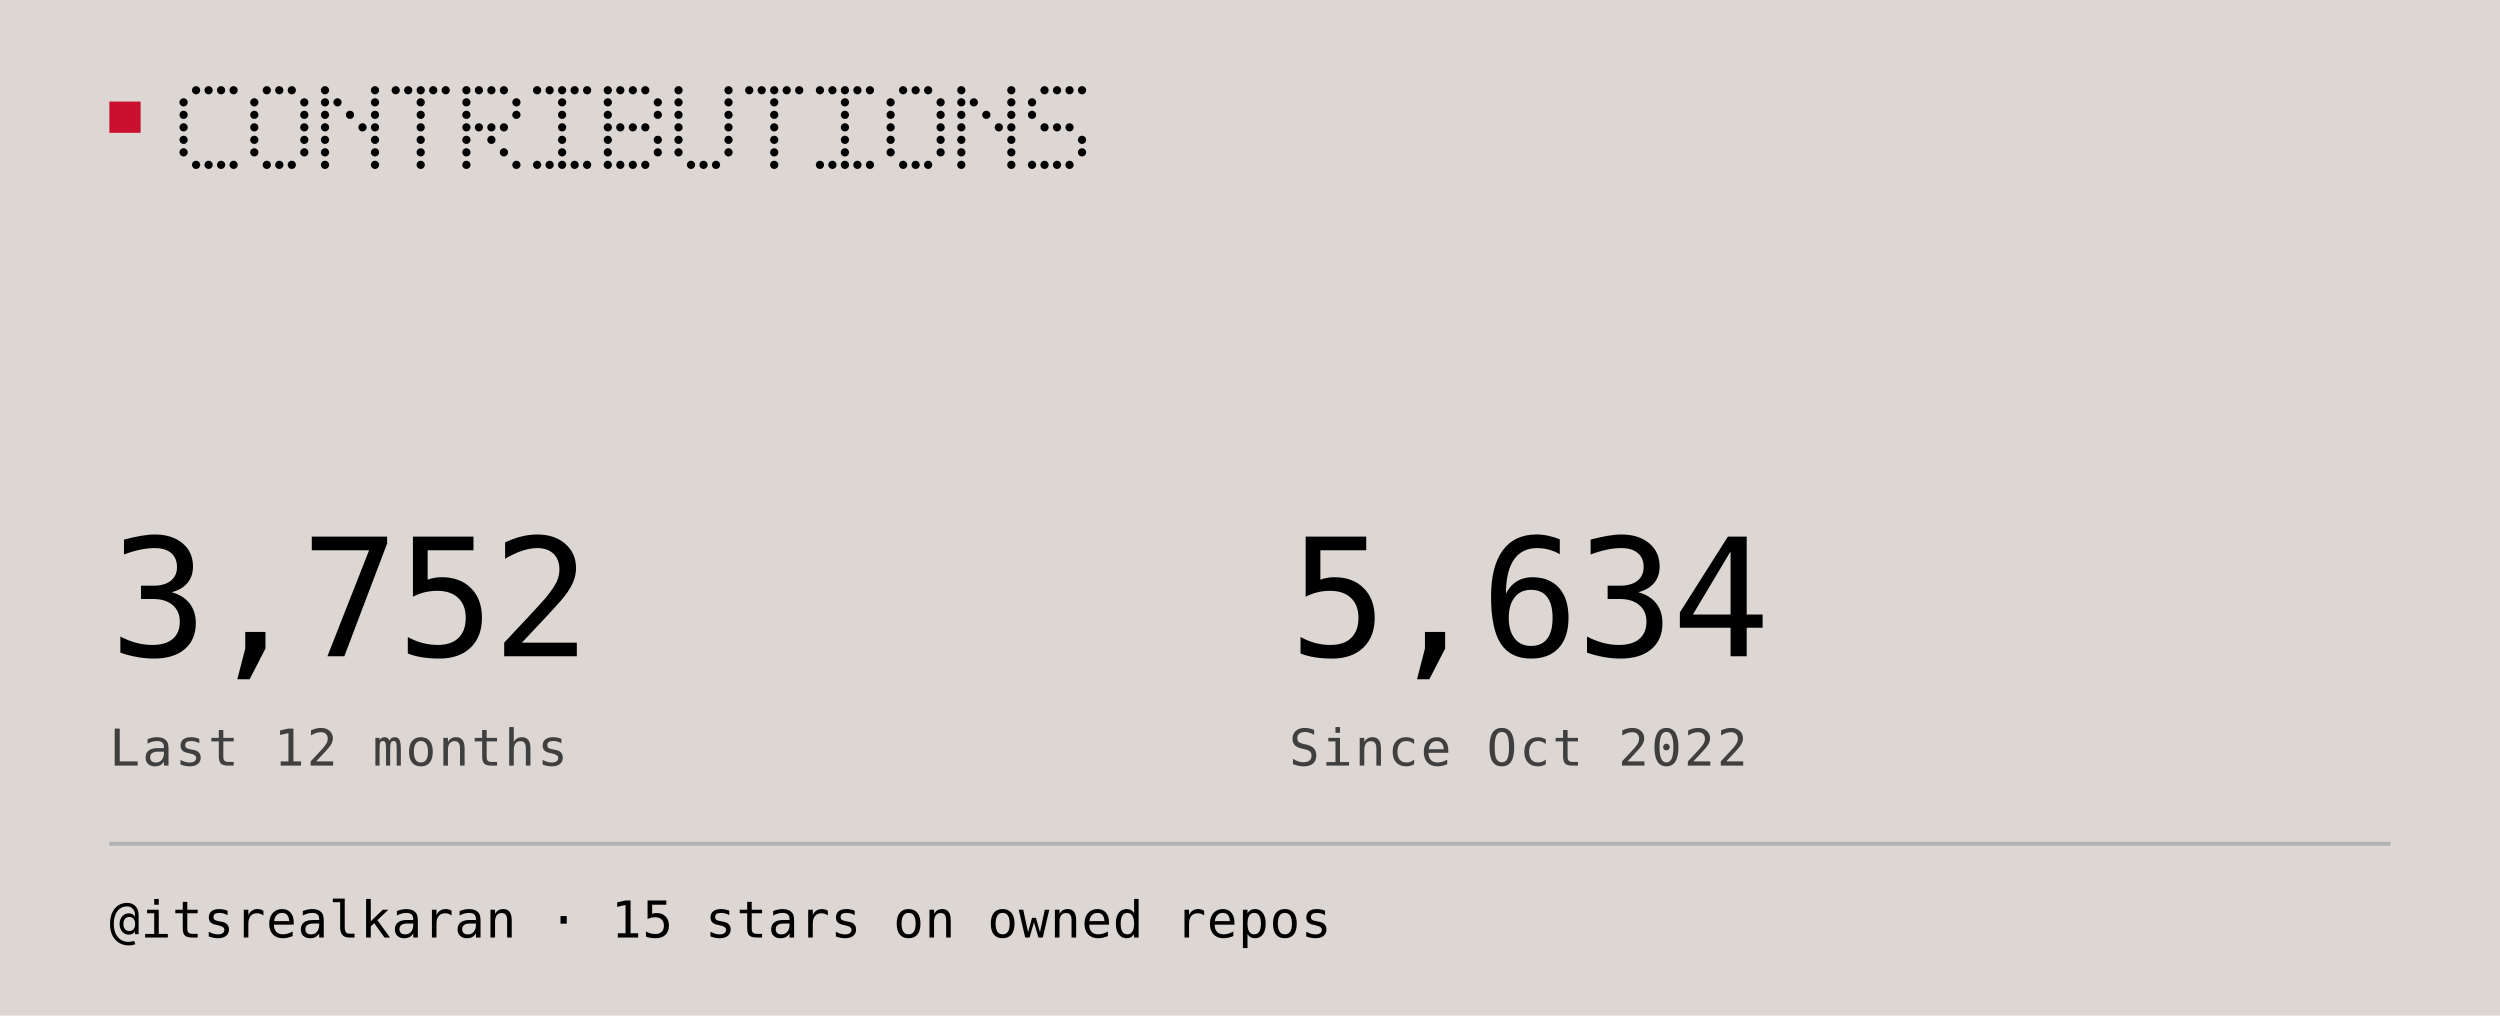
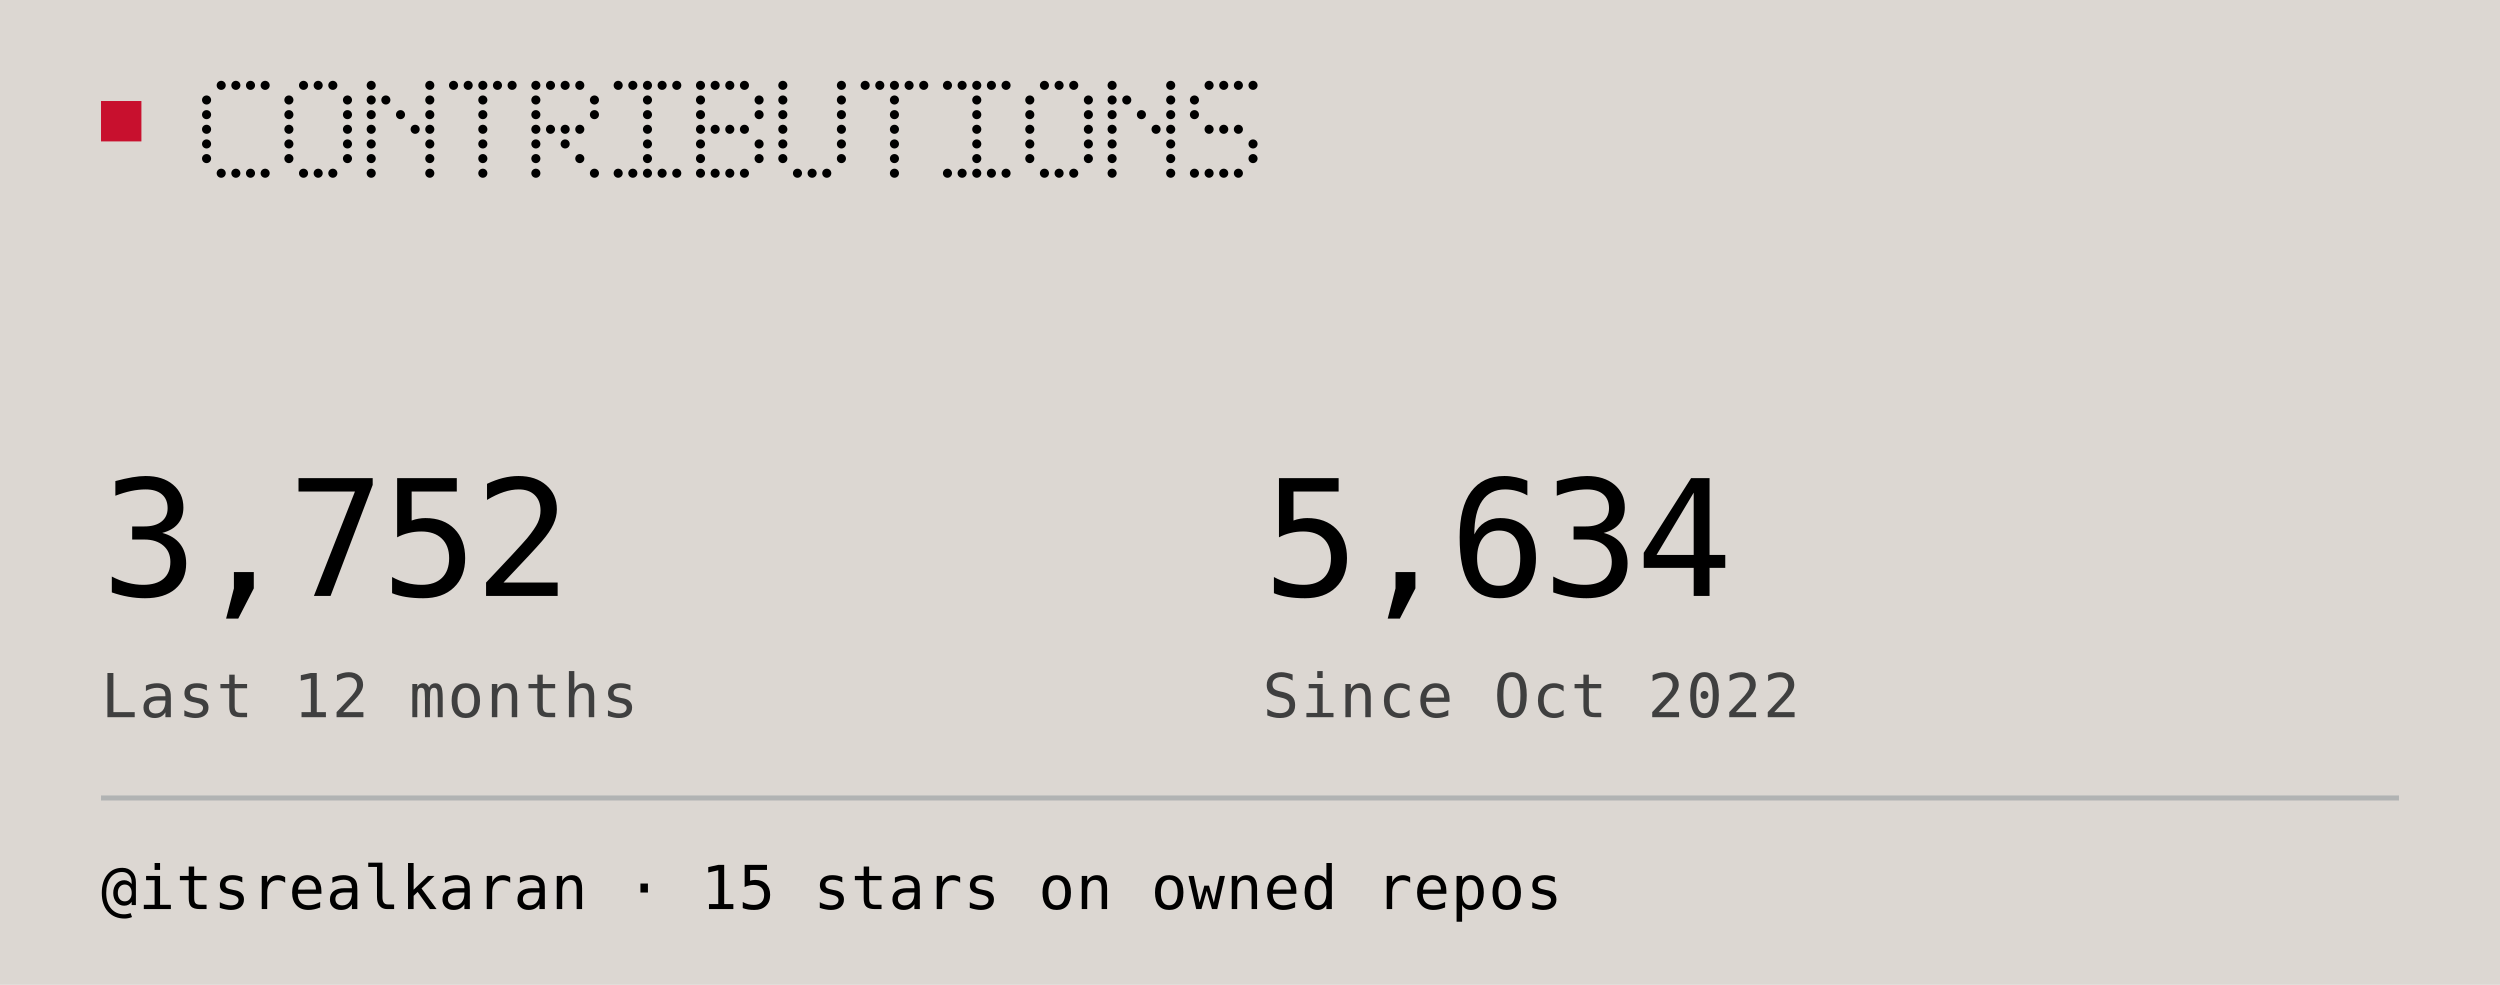
- <svg xmlns="http://www.w3.org/2000/svg" width="640" height="260" viewBox="0 0 640 260" role="img">
-   <rect width="640" height="260" fill="#DCD7D2" />
-   <rect x="28" y="26" width="8" height="8" fill="#C8102E" />
-   <circle cx="50.2" cy="23.1" r="1.05" fill="#000000" />
-   <circle cx="53.4" cy="23.1" r="1.05" fill="#000000" />
-   <circle cx="56.6" cy="23.1" r="1.05" fill="#000000" />
-   <circle cx="59.8" cy="23.1" r="1.05" fill="#000000" />
-   <circle cx="47.0" cy="26.2" r="1.05" fill="#000000" />
-   <circle cx="47.0" cy="29.4" r="1.05" fill="#000000" />
-   <circle cx="47.0" cy="32.6" r="1.05" fill="#000000" />
-   <circle cx="47.0" cy="35.8" r="1.05" fill="#000000" />
-   <circle cx="47.0" cy="39.0" r="1.05" fill="#000000" />
-   <circle cx="50.2" cy="42.2" r="1.05" fill="#000000" />
-   <circle cx="53.4" cy="42.2" r="1.05" fill="#000000" />
-   <circle cx="56.6" cy="42.2" r="1.05" fill="#000000" />
-   <circle cx="59.8" cy="42.2" r="1.05" fill="#000000" />
-   <circle cx="68.3" cy="23.1" r="1.05" fill="#000000" />
-   <circle cx="71.5" cy="23.1" r="1.05" fill="#000000" />
-   <circle cx="74.7" cy="23.1" r="1.05" fill="#000000" />
-   <circle cx="65.1" cy="26.2" r="1.05" fill="#000000" />
-   <circle cx="77.9" cy="26.2" r="1.05" fill="#000000" />
-   <circle cx="65.1" cy="29.4" r="1.05" fill="#000000" />
-   <circle cx="77.9" cy="29.4" r="1.05" fill="#000000" />
-   <circle cx="65.1" cy="32.6" r="1.05" fill="#000000" />
-   <circle cx="77.9" cy="32.6" r="1.05" fill="#000000" />
-   <circle cx="65.1" cy="35.8" r="1.05" fill="#000000" />
-   <circle cx="77.9" cy="35.8" r="1.05" fill="#000000" />
-   <circle cx="65.1" cy="39.0" r="1.05" fill="#000000" />
-   <circle cx="77.9" cy="39.0" r="1.05" fill="#000000" />
-   <circle cx="68.3" cy="42.2" r="1.05" fill="#000000" />
-   <circle cx="71.5" cy="42.2" r="1.05" fill="#000000" />
-   <circle cx="74.7" cy="42.2" r="1.05" fill="#000000" />
-   <circle cx="83.2" cy="23.1" r="1.05" fill="#000000" />
-   <circle cx="96.0" cy="23.1" r="1.05" fill="#000000" />
-   <circle cx="83.2" cy="26.2" r="1.05" fill="#000000" />
-   <circle cx="86.4" cy="26.2" r="1.05" fill="#000000" />
-   <circle cx="96.0" cy="26.2" r="1.05" fill="#000000" />
-   <circle cx="83.2" cy="29.4" r="1.05" fill="#000000" />
-   <circle cx="89.6" cy="29.4" r="1.05" fill="#000000" />
-   <circle cx="96.0" cy="29.4" r="1.05" fill="#000000" />
-   <circle cx="83.2" cy="32.6" r="1.05" fill="#000000" />
-   <circle cx="92.8" cy="32.6" r="1.05" fill="#000000" />
-   <circle cx="96.0" cy="32.6" r="1.05" fill="#000000" />
-   <circle cx="83.2" cy="35.8" r="1.05" fill="#000000" />
-   <circle cx="96.0" cy="35.8" r="1.05" fill="#000000" />
-   <circle cx="83.2" cy="39.0" r="1.05" fill="#000000" />
-   <circle cx="96.0" cy="39.0" r="1.05" fill="#000000" />
-   <circle cx="83.2" cy="42.2" r="1.05" fill="#000000" />
-   <circle cx="96.0" cy="42.2" r="1.05" fill="#000000" />
-   <circle cx="101.3" cy="23.1" r="1.05" fill="#000000" />
-   <circle cx="104.5" cy="23.1" r="1.05" fill="#000000" />
-   <circle cx="107.7" cy="23.1" r="1.05" fill="#000000" />
-   <circle cx="110.9" cy="23.1" r="1.05" fill="#000000" />
-   <circle cx="114.1" cy="23.1" r="1.05" fill="#000000" />
-   <circle cx="107.7" cy="26.2" r="1.05" fill="#000000" />
-   <circle cx="107.7" cy="29.4" r="1.05" fill="#000000" />
-   <circle cx="107.7" cy="32.6" r="1.05" fill="#000000" />
-   <circle cx="107.7" cy="35.8" r="1.05" fill="#000000" />
-   <circle cx="107.7" cy="39.0" r="1.05" fill="#000000" />
-   <circle cx="107.7" cy="42.2" r="1.05" fill="#000000" />
-   <circle cx="119.4" cy="23.1" r="1.05" fill="#000000" />
-   <circle cx="122.6" cy="23.1" r="1.05" fill="#000000" />
-   <circle cx="125.8" cy="23.1" r="1.05" fill="#000000" />
-   <circle cx="129.0" cy="23.1" r="1.05" fill="#000000" />
-   <circle cx="119.4" cy="26.2" r="1.05" fill="#000000" />
-   <circle cx="132.2" cy="26.2" r="1.05" fill="#000000" />
-   <circle cx="119.4" cy="29.4" r="1.05" fill="#000000" />
-   <circle cx="132.2" cy="29.4" r="1.05" fill="#000000" />
-   <circle cx="119.4" cy="32.6" r="1.05" fill="#000000" />
-   <circle cx="122.6" cy="32.6" r="1.05" fill="#000000" />
-   <circle cx="125.8" cy="32.6" r="1.05" fill="#000000" />
-   <circle cx="129.0" cy="32.6" r="1.05" fill="#000000" />
-   <circle cx="119.4" cy="35.8" r="1.05" fill="#000000" />
-   <circle cx="125.8" cy="35.8" r="1.05" fill="#000000" />
-   <circle cx="119.4" cy="39.0" r="1.05" fill="#000000" />
-   <circle cx="129.0" cy="39.0" r="1.05" fill="#000000" />
-   <circle cx="119.4" cy="42.2" r="1.05" fill="#000000" />
-   <circle cx="132.2" cy="42.2" r="1.05" fill="#000000" />
-   <circle cx="137.5" cy="23.1" r="1.05" fill="#000000" />
-   <circle cx="140.7" cy="23.1" r="1.05" fill="#000000" />
-   <circle cx="143.9" cy="23.1" r="1.05" fill="#000000" />
-   <circle cx="147.1" cy="23.1" r="1.05" fill="#000000" />
-   <circle cx="150.3" cy="23.1" r="1.05" fill="#000000" />
-   <circle cx="143.9" cy="26.2" r="1.05" fill="#000000" />
-   <circle cx="143.9" cy="29.4" r="1.05" fill="#000000" />
-   <circle cx="143.9" cy="32.6" r="1.05" fill="#000000" />
-   <circle cx="143.9" cy="35.8" r="1.05" fill="#000000" />
-   <circle cx="143.9" cy="39.0" r="1.05" fill="#000000" />
-   <circle cx="137.5" cy="42.2" r="1.05" fill="#000000" />
-   <circle cx="140.7" cy="42.2" r="1.05" fill="#000000" />
-   <circle cx="143.9" cy="42.2" r="1.05" fill="#000000" />
-   <circle cx="147.1" cy="42.2" r="1.05" fill="#000000" />
-   <circle cx="150.3" cy="42.2" r="1.05" fill="#000000" />
-   <circle cx="155.6" cy="23.1" r="1.05" fill="#000000" />
-   <circle cx="158.8" cy="23.1" r="1.05" fill="#000000" />
-   <circle cx="162.0" cy="23.1" r="1.05" fill="#000000" />
-   <circle cx="165.2" cy="23.1" r="1.05" fill="#000000" />
-   <circle cx="155.6" cy="26.2" r="1.05" fill="#000000" />
-   <circle cx="168.4" cy="26.2" r="1.05" fill="#000000" />
-   <circle cx="155.6" cy="29.4" r="1.05" fill="#000000" />
-   <circle cx="168.4" cy="29.4" r="1.05" fill="#000000" />
-   <circle cx="155.6" cy="32.6" r="1.05" fill="#000000" />
-   <circle cx="158.8" cy="32.6" r="1.05" fill="#000000" />
-   <circle cx="162.0" cy="32.6" r="1.05" fill="#000000" />
-   <circle cx="165.2" cy="32.6" r="1.05" fill="#000000" />
-   <circle cx="155.6" cy="35.8" r="1.05" fill="#000000" />
-   <circle cx="168.4" cy="35.8" r="1.05" fill="#000000" />
-   <circle cx="155.6" cy="39.0" r="1.05" fill="#000000" />
-   <circle cx="168.4" cy="39.0" r="1.05" fill="#000000" />
-   <circle cx="155.6" cy="42.2" r="1.05" fill="#000000" />
-   <circle cx="158.8" cy="42.2" r="1.05" fill="#000000" />
-   <circle cx="162.0" cy="42.2" r="1.05" fill="#000000" />
-   <circle cx="165.2" cy="42.2" r="1.05" fill="#000000" />
-   <circle cx="173.7" cy="23.1" r="1.05" fill="#000000" />
-   <circle cx="186.5" cy="23.1" r="1.05" fill="#000000" />
-   <circle cx="173.7" cy="26.2" r="1.05" fill="#000000" />
-   <circle cx="186.5" cy="26.2" r="1.05" fill="#000000" />
-   <circle cx="173.7" cy="29.4" r="1.05" fill="#000000" />
-   <circle cx="186.5" cy="29.4" r="1.05" fill="#000000" />
-   <circle cx="173.7" cy="32.6" r="1.05" fill="#000000" />
-   <circle cx="186.5" cy="32.6" r="1.05" fill="#000000" />
-   <circle cx="173.7" cy="35.8" r="1.05" fill="#000000" />
-   <circle cx="186.5" cy="35.8" r="1.05" fill="#000000" />
-   <circle cx="173.7" cy="39.0" r="1.05" fill="#000000" />
-   <circle cx="186.5" cy="39.0" r="1.05" fill="#000000" />
-   <circle cx="176.9" cy="42.2" r="1.05" fill="#000000" />
-   <circle cx="180.1" cy="42.2" r="1.05" fill="#000000" />
-   <circle cx="183.3" cy="42.2" r="1.05" fill="#000000" />
-   <circle cx="191.8" cy="23.1" r="1.05" fill="#000000" />
-   <circle cx="195.0" cy="23.1" r="1.05" fill="#000000" />
-   <circle cx="198.2" cy="23.1" r="1.05" fill="#000000" />
-   <circle cx="201.4" cy="23.1" r="1.05" fill="#000000" />
-   <circle cx="204.6" cy="23.1" r="1.05" fill="#000000" />
-   <circle cx="198.2" cy="26.2" r="1.05" fill="#000000" />
-   <circle cx="198.2" cy="29.4" r="1.05" fill="#000000" />
-   <circle cx="198.2" cy="32.6" r="1.05" fill="#000000" />
-   <circle cx="198.2" cy="35.8" r="1.05" fill="#000000" />
-   <circle cx="198.2" cy="39.0" r="1.05" fill="#000000" />
-   <circle cx="198.2" cy="42.2" r="1.05" fill="#000000" />
-   <circle cx="209.9" cy="23.1" r="1.05" fill="#000000" />
-   <circle cx="213.1" cy="23.1" r="1.05" fill="#000000" />
-   <circle cx="216.3" cy="23.1" r="1.05" fill="#000000" />
-   <circle cx="219.5" cy="23.1" r="1.05" fill="#000000" />
-   <circle cx="222.7" cy="23.1" r="1.05" fill="#000000" />
-   <circle cx="216.3" cy="26.2" r="1.05" fill="#000000" />
-   <circle cx="216.3" cy="29.4" r="1.05" fill="#000000" />
-   <circle cx="216.3" cy="32.6" r="1.05" fill="#000000" />
-   <circle cx="216.3" cy="35.8" r="1.05" fill="#000000" />
-   <circle cx="216.3" cy="39.0" r="1.05" fill="#000000" />
-   <circle cx="209.9" cy="42.2" r="1.05" fill="#000000" />
-   <circle cx="213.1" cy="42.2" r="1.05" fill="#000000" />
-   <circle cx="216.3" cy="42.2" r="1.05" fill="#000000" />
-   <circle cx="219.5" cy="42.2" r="1.05" fill="#000000" />
-   <circle cx="222.7" cy="42.2" r="1.05" fill="#000000" />
-   <circle cx="231.2" cy="23.1" r="1.05" fill="#000000" />
-   <circle cx="234.4" cy="23.1" r="1.05" fill="#000000" />
-   <circle cx="237.6" cy="23.1" r="1.05" fill="#000000" />
-   <circle cx="228.0" cy="26.2" r="1.05" fill="#000000" />
-   <circle cx="240.8" cy="26.2" r="1.05" fill="#000000" />
-   <circle cx="228.0" cy="29.4" r="1.05" fill="#000000" />
-   <circle cx="240.8" cy="29.4" r="1.05" fill="#000000" />
-   <circle cx="228.0" cy="32.6" r="1.05" fill="#000000" />
-   <circle cx="240.8" cy="32.6" r="1.05" fill="#000000" />
-   <circle cx="228.0" cy="35.8" r="1.05" fill="#000000" />
-   <circle cx="240.8" cy="35.8" r="1.05" fill="#000000" />
-   <circle cx="228.0" cy="39.0" r="1.05" fill="#000000" />
-   <circle cx="240.8" cy="39.0" r="1.05" fill="#000000" />
-   <circle cx="231.2" cy="42.2" r="1.05" fill="#000000" />
-   <circle cx="234.4" cy="42.2" r="1.05" fill="#000000" />
-   <circle cx="237.6" cy="42.2" r="1.05" fill="#000000" />
-   <circle cx="246.1" cy="23.1" r="1.05" fill="#000000" />
-   <circle cx="258.9" cy="23.1" r="1.05" fill="#000000" />
-   <circle cx="246.1" cy="26.2" r="1.05" fill="#000000" />
-   <circle cx="249.3" cy="26.2" r="1.05" fill="#000000" />
-   <circle cx="258.9" cy="26.2" r="1.05" fill="#000000" />
-   <circle cx="246.1" cy="29.4" r="1.05" fill="#000000" />
-   <circle cx="252.5" cy="29.4" r="1.05" fill="#000000" />
-   <circle cx="258.9" cy="29.4" r="1.05" fill="#000000" />
-   <circle cx="246.1" cy="32.6" r="1.05" fill="#000000" />
-   <circle cx="255.7" cy="32.6" r="1.05" fill="#000000" />
-   <circle cx="258.9" cy="32.6" r="1.05" fill="#000000" />
-   <circle cx="246.1" cy="35.8" r="1.05" fill="#000000" />
-   <circle cx="258.9" cy="35.8" r="1.05" fill="#000000" />
-   <circle cx="246.1" cy="39.0" r="1.05" fill="#000000" />
-   <circle cx="258.9" cy="39.0" r="1.05" fill="#000000" />
-   <circle cx="246.1" cy="42.2" r="1.05" fill="#000000" />
-   <circle cx="258.9" cy="42.2" r="1.05" fill="#000000" />
-   <circle cx="267.4" cy="23.1" r="1.05" fill="#000000" />
-   <circle cx="270.6" cy="23.1" r="1.05" fill="#000000" />
-   <circle cx="273.8" cy="23.1" r="1.05" fill="#000000" />
-   <circle cx="277.0" cy="23.1" r="1.05" fill="#000000" />
-   <circle cx="264.2" cy="26.2" r="1.05" fill="#000000" />
-   <circle cx="264.2" cy="29.4" r="1.05" fill="#000000" />
-   <circle cx="267.4" cy="32.6" r="1.05" fill="#000000" />
-   <circle cx="270.6" cy="32.6" r="1.05" fill="#000000" />
-   <circle cx="273.8" cy="32.6" r="1.05" fill="#000000" />
-   <circle cx="277.0" cy="35.8" r="1.05" fill="#000000" />
-   <circle cx="277.0" cy="39.0" r="1.05" fill="#000000" />
-   <circle cx="264.2" cy="42.2" r="1.05" fill="#000000" />
-   <circle cx="267.4" cy="42.2" r="1.05" fill="#000000" />
-   <circle cx="270.6" cy="42.2" r="1.05" fill="#000000" />
-   <circle cx="273.8" cy="42.2" r="1.05" fill="#000000" />
-   <text x="28" y="168" fill="#000000" font-family="ui-monospace, Geist Mono, monospace" font-size="42" letter-spacing="-0.8" dominant-baseline="auto">3,752</text>
-   <text x="330" y="168" fill="#000000" font-family="ui-monospace, Geist Mono, monospace" font-size="42" letter-spacing="-0.8" dominant-baseline="auto">5,634</text>
-   <text x="28" y="196" fill="#3F3F3F" font-family="ui-monospace, Geist Mono, monospace" font-size="13" letter-spacing="0.6" dominant-baseline="auto">Last 12 months</text>
-   <text x="330" y="196" fill="#3F3F3F" font-family="ui-monospace, Geist Mono, monospace" font-size="13" letter-spacing="0.6" dominant-baseline="auto">Since Oct 2022</text>
-   <line x1="28" y1="216" x2="612" y2="216" stroke="#B1B3B3" />
-   <text x="28" y="240" fill="#000000" font-family="ui-monospace, Geist Mono, monospace" font-size="13" letter-spacing="0.2" dominant-baseline="auto">@itsrealkaran · 15 stars on owned repos</text>
+ <svg xmlns="http://www.w3.org/2000/svg" width="495" height="195" viewBox="0 0 495 195" role="img">
+   <rect width="495" height="195" fill="#DCD7D2" />
+   <rect x="20" y="20" width="8" height="8" fill="#C8102E" />
+   <circle cx="43.8" cy="16.9" r="0.90" fill="#000000" />
+   <circle cx="46.7" cy="16.9" r="0.90" fill="#000000" />
+   <circle cx="49.6" cy="16.9" r="0.90" fill="#000000" />
+   <circle cx="52.5" cy="16.9" r="0.90" fill="#000000" />
+   <circle cx="40.9" cy="19.8" r="0.90" fill="#000000" />
+   <circle cx="40.9" cy="22.7" r="0.90" fill="#000000" />
+   <circle cx="40.9" cy="25.6" r="0.90" fill="#000000" />
+   <circle cx="40.9" cy="28.5" r="0.90" fill="#000000" />
+   <circle cx="40.9" cy="31.4" r="0.90" fill="#000000" />
+   <circle cx="43.8" cy="34.3" r="0.90" fill="#000000" />
+   <circle cx="46.7" cy="34.3" r="0.90" fill="#000000" />
+   <circle cx="49.6" cy="34.3" r="0.90" fill="#000000" />
+   <circle cx="52.5" cy="34.3" r="0.90" fill="#000000" />
+   <circle cx="60.1" cy="16.9" r="0.90" fill="#000000" />
+   <circle cx="63.0" cy="16.9" r="0.90" fill="#000000" />
+   <circle cx="65.9" cy="16.9" r="0.90" fill="#000000" />
+   <circle cx="57.2" cy="19.8" r="0.90" fill="#000000" />
+   <circle cx="68.8" cy="19.8" r="0.90" fill="#000000" />
+   <circle cx="57.2" cy="22.7" r="0.90" fill="#000000" />
+   <circle cx="68.8" cy="22.7" r="0.90" fill="#000000" />
+   <circle cx="57.2" cy="25.6" r="0.90" fill="#000000" />
+   <circle cx="68.8" cy="25.6" r="0.90" fill="#000000" />
+   <circle cx="57.2" cy="28.5" r="0.90" fill="#000000" />
+   <circle cx="68.8" cy="28.5" r="0.90" fill="#000000" />
+   <circle cx="57.2" cy="31.4" r="0.90" fill="#000000" />
+   <circle cx="68.8" cy="31.4" r="0.90" fill="#000000" />
+   <circle cx="60.1" cy="34.3" r="0.90" fill="#000000" />
+   <circle cx="63.0" cy="34.3" r="0.90" fill="#000000" />
+   <circle cx="65.9" cy="34.3" r="0.90" fill="#000000" />
+   <circle cx="73.5" cy="16.9" r="0.90" fill="#000000" />
+   <circle cx="85.1" cy="16.9" r="0.90" fill="#000000" />
+   <circle cx="73.5" cy="19.8" r="0.90" fill="#000000" />
+   <circle cx="76.4" cy="19.8" r="0.90" fill="#000000" />
+   <circle cx="85.1" cy="19.8" r="0.90" fill="#000000" />
+   <circle cx="73.5" cy="22.7" r="0.90" fill="#000000" />
+   <circle cx="79.3" cy="22.7" r="0.90" fill="#000000" />
+   <circle cx="85.1" cy="22.7" r="0.90" fill="#000000" />
+   <circle cx="73.5" cy="25.6" r="0.90" fill="#000000" />
+   <circle cx="82.2" cy="25.6" r="0.90" fill="#000000" />
+   <circle cx="85.1" cy="25.6" r="0.90" fill="#000000" />
+   <circle cx="73.5" cy="28.5" r="0.90" fill="#000000" />
+   <circle cx="85.1" cy="28.5" r="0.90" fill="#000000" />
+   <circle cx="73.5" cy="31.4" r="0.90" fill="#000000" />
+   <circle cx="85.1" cy="31.4" r="0.90" fill="#000000" />
+   <circle cx="73.5" cy="34.3" r="0.90" fill="#000000" />
+   <circle cx="85.1" cy="34.3" r="0.90" fill="#000000" />
+   <circle cx="89.8" cy="16.9" r="0.90" fill="#000000" />
+   <circle cx="92.7" cy="16.9" r="0.90" fill="#000000" />
+   <circle cx="95.6" cy="16.9" r="0.90" fill="#000000" />
+   <circle cx="98.5" cy="16.9" r="0.90" fill="#000000" />
+   <circle cx="101.4" cy="16.9" r="0.90" fill="#000000" />
+   <circle cx="95.6" cy="19.8" r="0.90" fill="#000000" />
+   <circle cx="95.6" cy="22.7" r="0.90" fill="#000000" />
+   <circle cx="95.6" cy="25.6" r="0.90" fill="#000000" />
+   <circle cx="95.6" cy="28.5" r="0.90" fill="#000000" />
+   <circle cx="95.6" cy="31.4" r="0.90" fill="#000000" />
+   <circle cx="95.6" cy="34.3" r="0.90" fill="#000000" />
+   <circle cx="106.1" cy="16.9" r="0.90" fill="#000000" />
+   <circle cx="109.0" cy="16.9" r="0.90" fill="#000000" />
+   <circle cx="111.9" cy="16.9" r="0.90" fill="#000000" />
+   <circle cx="114.8" cy="16.9" r="0.90" fill="#000000" />
+   <circle cx="106.1" cy="19.8" r="0.90" fill="#000000" />
+   <circle cx="117.7" cy="19.8" r="0.90" fill="#000000" />
+   <circle cx="106.1" cy="22.7" r="0.90" fill="#000000" />
+   <circle cx="117.7" cy="22.7" r="0.90" fill="#000000" />
+   <circle cx="106.1" cy="25.6" r="0.90" fill="#000000" />
+   <circle cx="109.0" cy="25.6" r="0.90" fill="#000000" />
+   <circle cx="111.9" cy="25.6" r="0.90" fill="#000000" />
+   <circle cx="114.8" cy="25.6" r="0.90" fill="#000000" />
+   <circle cx="106.1" cy="28.5" r="0.90" fill="#000000" />
+   <circle cx="111.9" cy="28.5" r="0.90" fill="#000000" />
+   <circle cx="106.1" cy="31.4" r="0.90" fill="#000000" />
+   <circle cx="114.8" cy="31.4" r="0.90" fill="#000000" />
+   <circle cx="106.1" cy="34.3" r="0.90" fill="#000000" />
+   <circle cx="117.7" cy="34.3" r="0.90" fill="#000000" />
+   <circle cx="122.4" cy="16.9" r="0.90" fill="#000000" />
+   <circle cx="125.3" cy="16.9" r="0.90" fill="#000000" />
+   <circle cx="128.2" cy="16.9" r="0.90" fill="#000000" />
+   <circle cx="131.1" cy="16.9" r="0.90" fill="#000000" />
+   <circle cx="134.0" cy="16.9" r="0.90" fill="#000000" />
+   <circle cx="128.2" cy="19.8" r="0.90" fill="#000000" />
+   <circle cx="128.2" cy="22.7" r="0.90" fill="#000000" />
+   <circle cx="128.2" cy="25.6" r="0.90" fill="#000000" />
+   <circle cx="128.2" cy="28.5" r="0.90" fill="#000000" />
+   <circle cx="128.2" cy="31.4" r="0.90" fill="#000000" />
+   <circle cx="122.4" cy="34.3" r="0.90" fill="#000000" />
+   <circle cx="125.3" cy="34.3" r="0.90" fill="#000000" />
+   <circle cx="128.2" cy="34.3" r="0.90" fill="#000000" />
+   <circle cx="131.1" cy="34.3" r="0.90" fill="#000000" />
+   <circle cx="134.0" cy="34.3" r="0.90" fill="#000000" />
+   <circle cx="138.7" cy="16.9" r="0.90" fill="#000000" />
+   <circle cx="141.6" cy="16.9" r="0.90" fill="#000000" />
+   <circle cx="144.5" cy="16.9" r="0.90" fill="#000000" />
+   <circle cx="147.4" cy="16.9" r="0.90" fill="#000000" />
+   <circle cx="138.7" cy="19.8" r="0.90" fill="#000000" />
+   <circle cx="150.3" cy="19.8" r="0.90" fill="#000000" />
+   <circle cx="138.7" cy="22.7" r="0.90" fill="#000000" />
+   <circle cx="150.3" cy="22.7" r="0.90" fill="#000000" />
+   <circle cx="138.7" cy="25.6" r="0.90" fill="#000000" />
+   <circle cx="141.6" cy="25.6" r="0.90" fill="#000000" />
+   <circle cx="144.5" cy="25.6" r="0.90" fill="#000000" />
+   <circle cx="147.4" cy="25.6" r="0.90" fill="#000000" />
+   <circle cx="138.7" cy="28.5" r="0.90" fill="#000000" />
+   <circle cx="150.3" cy="28.5" r="0.90" fill="#000000" />
+   <circle cx="138.7" cy="31.4" r="0.90" fill="#000000" />
+   <circle cx="150.3" cy="31.4" r="0.90" fill="#000000" />
+   <circle cx="138.7" cy="34.3" r="0.90" fill="#000000" />
+   <circle cx="141.6" cy="34.3" r="0.90" fill="#000000" />
+   <circle cx="144.5" cy="34.3" r="0.90" fill="#000000" />
+   <circle cx="147.4" cy="34.3" r="0.90" fill="#000000" />
+   <circle cx="155.0" cy="16.9" r="0.90" fill="#000000" />
+   <circle cx="166.6" cy="16.9" r="0.90" fill="#000000" />
+   <circle cx="155.0" cy="19.8" r="0.90" fill="#000000" />
+   <circle cx="166.6" cy="19.8" r="0.90" fill="#000000" />
+   <circle cx="155.0" cy="22.7" r="0.90" fill="#000000" />
+   <circle cx="166.6" cy="22.7" r="0.90" fill="#000000" />
+   <circle cx="155.0" cy="25.6" r="0.90" fill="#000000" />
+   <circle cx="166.6" cy="25.6" r="0.90" fill="#000000" />
+   <circle cx="155.0" cy="28.5" r="0.90" fill="#000000" />
+   <circle cx="166.6" cy="28.5" r="0.90" fill="#000000" />
+   <circle cx="155.0" cy="31.4" r="0.90" fill="#000000" />
+   <circle cx="166.6" cy="31.4" r="0.90" fill="#000000" />
+   <circle cx="157.9" cy="34.3" r="0.90" fill="#000000" />
+   <circle cx="160.8" cy="34.3" r="0.90" fill="#000000" />
+   <circle cx="163.7" cy="34.3" r="0.90" fill="#000000" />
+   <circle cx="171.3" cy="16.9" r="0.90" fill="#000000" />
+   <circle cx="174.2" cy="16.9" r="0.90" fill="#000000" />
+   <circle cx="177.1" cy="16.9" r="0.90" fill="#000000" />
+   <circle cx="180.0" cy="16.9" r="0.90" fill="#000000" />
+   <circle cx="182.9" cy="16.9" r="0.90" fill="#000000" />
+   <circle cx="177.1" cy="19.8" r="0.90" fill="#000000" />
+   <circle cx="177.1" cy="22.7" r="0.90" fill="#000000" />
+   <circle cx="177.1" cy="25.6" r="0.90" fill="#000000" />
+   <circle cx="177.1" cy="28.5" r="0.90" fill="#000000" />
+   <circle cx="177.1" cy="31.4" r="0.90" fill="#000000" />
+   <circle cx="177.1" cy="34.3" r="0.90" fill="#000000" />
+   <circle cx="187.6" cy="16.9" r="0.90" fill="#000000" />
+   <circle cx="190.5" cy="16.9" r="0.90" fill="#000000" />
+   <circle cx="193.4" cy="16.9" r="0.90" fill="#000000" />
+   <circle cx="196.3" cy="16.9" r="0.90" fill="#000000" />
+   <circle cx="199.2" cy="16.9" r="0.90" fill="#000000" />
+   <circle cx="193.4" cy="19.8" r="0.90" fill="#000000" />
+   <circle cx="193.4" cy="22.7" r="0.90" fill="#000000" />
+   <circle cx="193.4" cy="25.6" r="0.90" fill="#000000" />
+   <circle cx="193.4" cy="28.5" r="0.90" fill="#000000" />
+   <circle cx="193.4" cy="31.4" r="0.90" fill="#000000" />
+   <circle cx="187.6" cy="34.3" r="0.90" fill="#000000" />
+   <circle cx="190.5" cy="34.3" r="0.90" fill="#000000" />
+   <circle cx="193.4" cy="34.3" r="0.90" fill="#000000" />
+   <circle cx="196.3" cy="34.3" r="0.90" fill="#000000" />
+   <circle cx="199.2" cy="34.3" r="0.90" fill="#000000" />
+   <circle cx="206.8" cy="16.9" r="0.90" fill="#000000" />
+   <circle cx="209.7" cy="16.9" r="0.90" fill="#000000" />
+   <circle cx="212.6" cy="16.9" r="0.90" fill="#000000" />
+   <circle cx="203.9" cy="19.8" r="0.90" fill="#000000" />
+   <circle cx="215.5" cy="19.8" r="0.90" fill="#000000" />
+   <circle cx="203.9" cy="22.7" r="0.90" fill="#000000" />
+   <circle cx="215.5" cy="22.7" r="0.90" fill="#000000" />
+   <circle cx="203.9" cy="25.6" r="0.90" fill="#000000" />
+   <circle cx="215.5" cy="25.6" r="0.90" fill="#000000" />
+   <circle cx="203.9" cy="28.5" r="0.90" fill="#000000" />
+   <circle cx="215.5" cy="28.5" r="0.90" fill="#000000" />
+   <circle cx="203.9" cy="31.4" r="0.90" fill="#000000" />
+   <circle cx="215.5" cy="31.4" r="0.90" fill="#000000" />
+   <circle cx="206.8" cy="34.3" r="0.90" fill="#000000" />
+   <circle cx="209.7" cy="34.3" r="0.90" fill="#000000" />
+   <circle cx="212.6" cy="34.3" r="0.90" fill="#000000" />
+   <circle cx="220.2" cy="16.9" r="0.90" fill="#000000" />
+   <circle cx="231.8" cy="16.9" r="0.90" fill="#000000" />
+   <circle cx="220.2" cy="19.8" r="0.90" fill="#000000" />
+   <circle cx="223.1" cy="19.8" r="0.90" fill="#000000" />
+   <circle cx="231.8" cy="19.8" r="0.90" fill="#000000" />
+   <circle cx="220.2" cy="22.7" r="0.90" fill="#000000" />
+   <circle cx="226.0" cy="22.7" r="0.90" fill="#000000" />
+   <circle cx="231.8" cy="22.7" r="0.90" fill="#000000" />
+   <circle cx="220.2" cy="25.6" r="0.90" fill="#000000" />
+   <circle cx="228.9" cy="25.6" r="0.90" fill="#000000" />
+   <circle cx="231.8" cy="25.6" r="0.90" fill="#000000" />
+   <circle cx="220.2" cy="28.5" r="0.90" fill="#000000" />
+   <circle cx="231.8" cy="28.5" r="0.90" fill="#000000" />
+   <circle cx="220.2" cy="31.4" r="0.90" fill="#000000" />
+   <circle cx="231.8" cy="31.4" r="0.90" fill="#000000" />
+   <circle cx="220.2" cy="34.3" r="0.90" fill="#000000" />
+   <circle cx="231.8" cy="34.3" r="0.90" fill="#000000" />
+   <circle cx="239.4" cy="16.9" r="0.90" fill="#000000" />
+   <circle cx="242.3" cy="16.9" r="0.90" fill="#000000" />
+   <circle cx="245.2" cy="16.9" r="0.90" fill="#000000" />
+   <circle cx="248.1" cy="16.9" r="0.90" fill="#000000" />
+   <circle cx="236.5" cy="19.8" r="0.90" fill="#000000" />
+   <circle cx="236.5" cy="22.7" r="0.90" fill="#000000" />
+   <circle cx="239.4" cy="25.6" r="0.90" fill="#000000" />
+   <circle cx="242.3" cy="25.6" r="0.90" fill="#000000" />
+   <circle cx="245.2" cy="25.6" r="0.90" fill="#000000" />
+   <circle cx="248.1" cy="28.5" r="0.90" fill="#000000" />
+   <circle cx="248.1" cy="31.4" r="0.90" fill="#000000" />
+   <circle cx="236.5" cy="34.3" r="0.90" fill="#000000" />
+   <circle cx="239.4" cy="34.3" r="0.90" fill="#000000" />
+   <circle cx="242.3" cy="34.3" r="0.90" fill="#000000" />
+   <circle cx="245.2" cy="34.3" r="0.90" fill="#000000" />
+   <text x="20" y="118" fill="#000000" font-family="ui-monospace, Geist Mono, monospace" font-size="32" letter-spacing="-0.8" dominant-baseline="auto">3,752</text>
+   <text x="250" y="118" fill="#000000" font-family="ui-monospace, Geist Mono, monospace" font-size="32" letter-spacing="-0.8" dominant-baseline="auto">5,634</text>
+   <text x="20" y="142" fill="#3F3F3F" font-family="ui-monospace, Geist Mono, monospace" font-size="12" letter-spacing="0.4" dominant-baseline="auto">Last 12 months</text>
+   <text x="250" y="142" fill="#3F3F3F" font-family="ui-monospace, Geist Mono, monospace" font-size="12" letter-spacing="0.4" dominant-baseline="auto">Since Oct 2022</text>
+   <line x1="20" y1="158" x2="475" y2="158" stroke="#B1B3B3" />
+   <text x="20" y="180" fill="#000000" font-family="ui-monospace, Geist Mono, monospace" font-size="12" letter-spacing="0.2" dominant-baseline="auto">@itsrealkaran · 15 stars on owned repos</text>
</svg>
